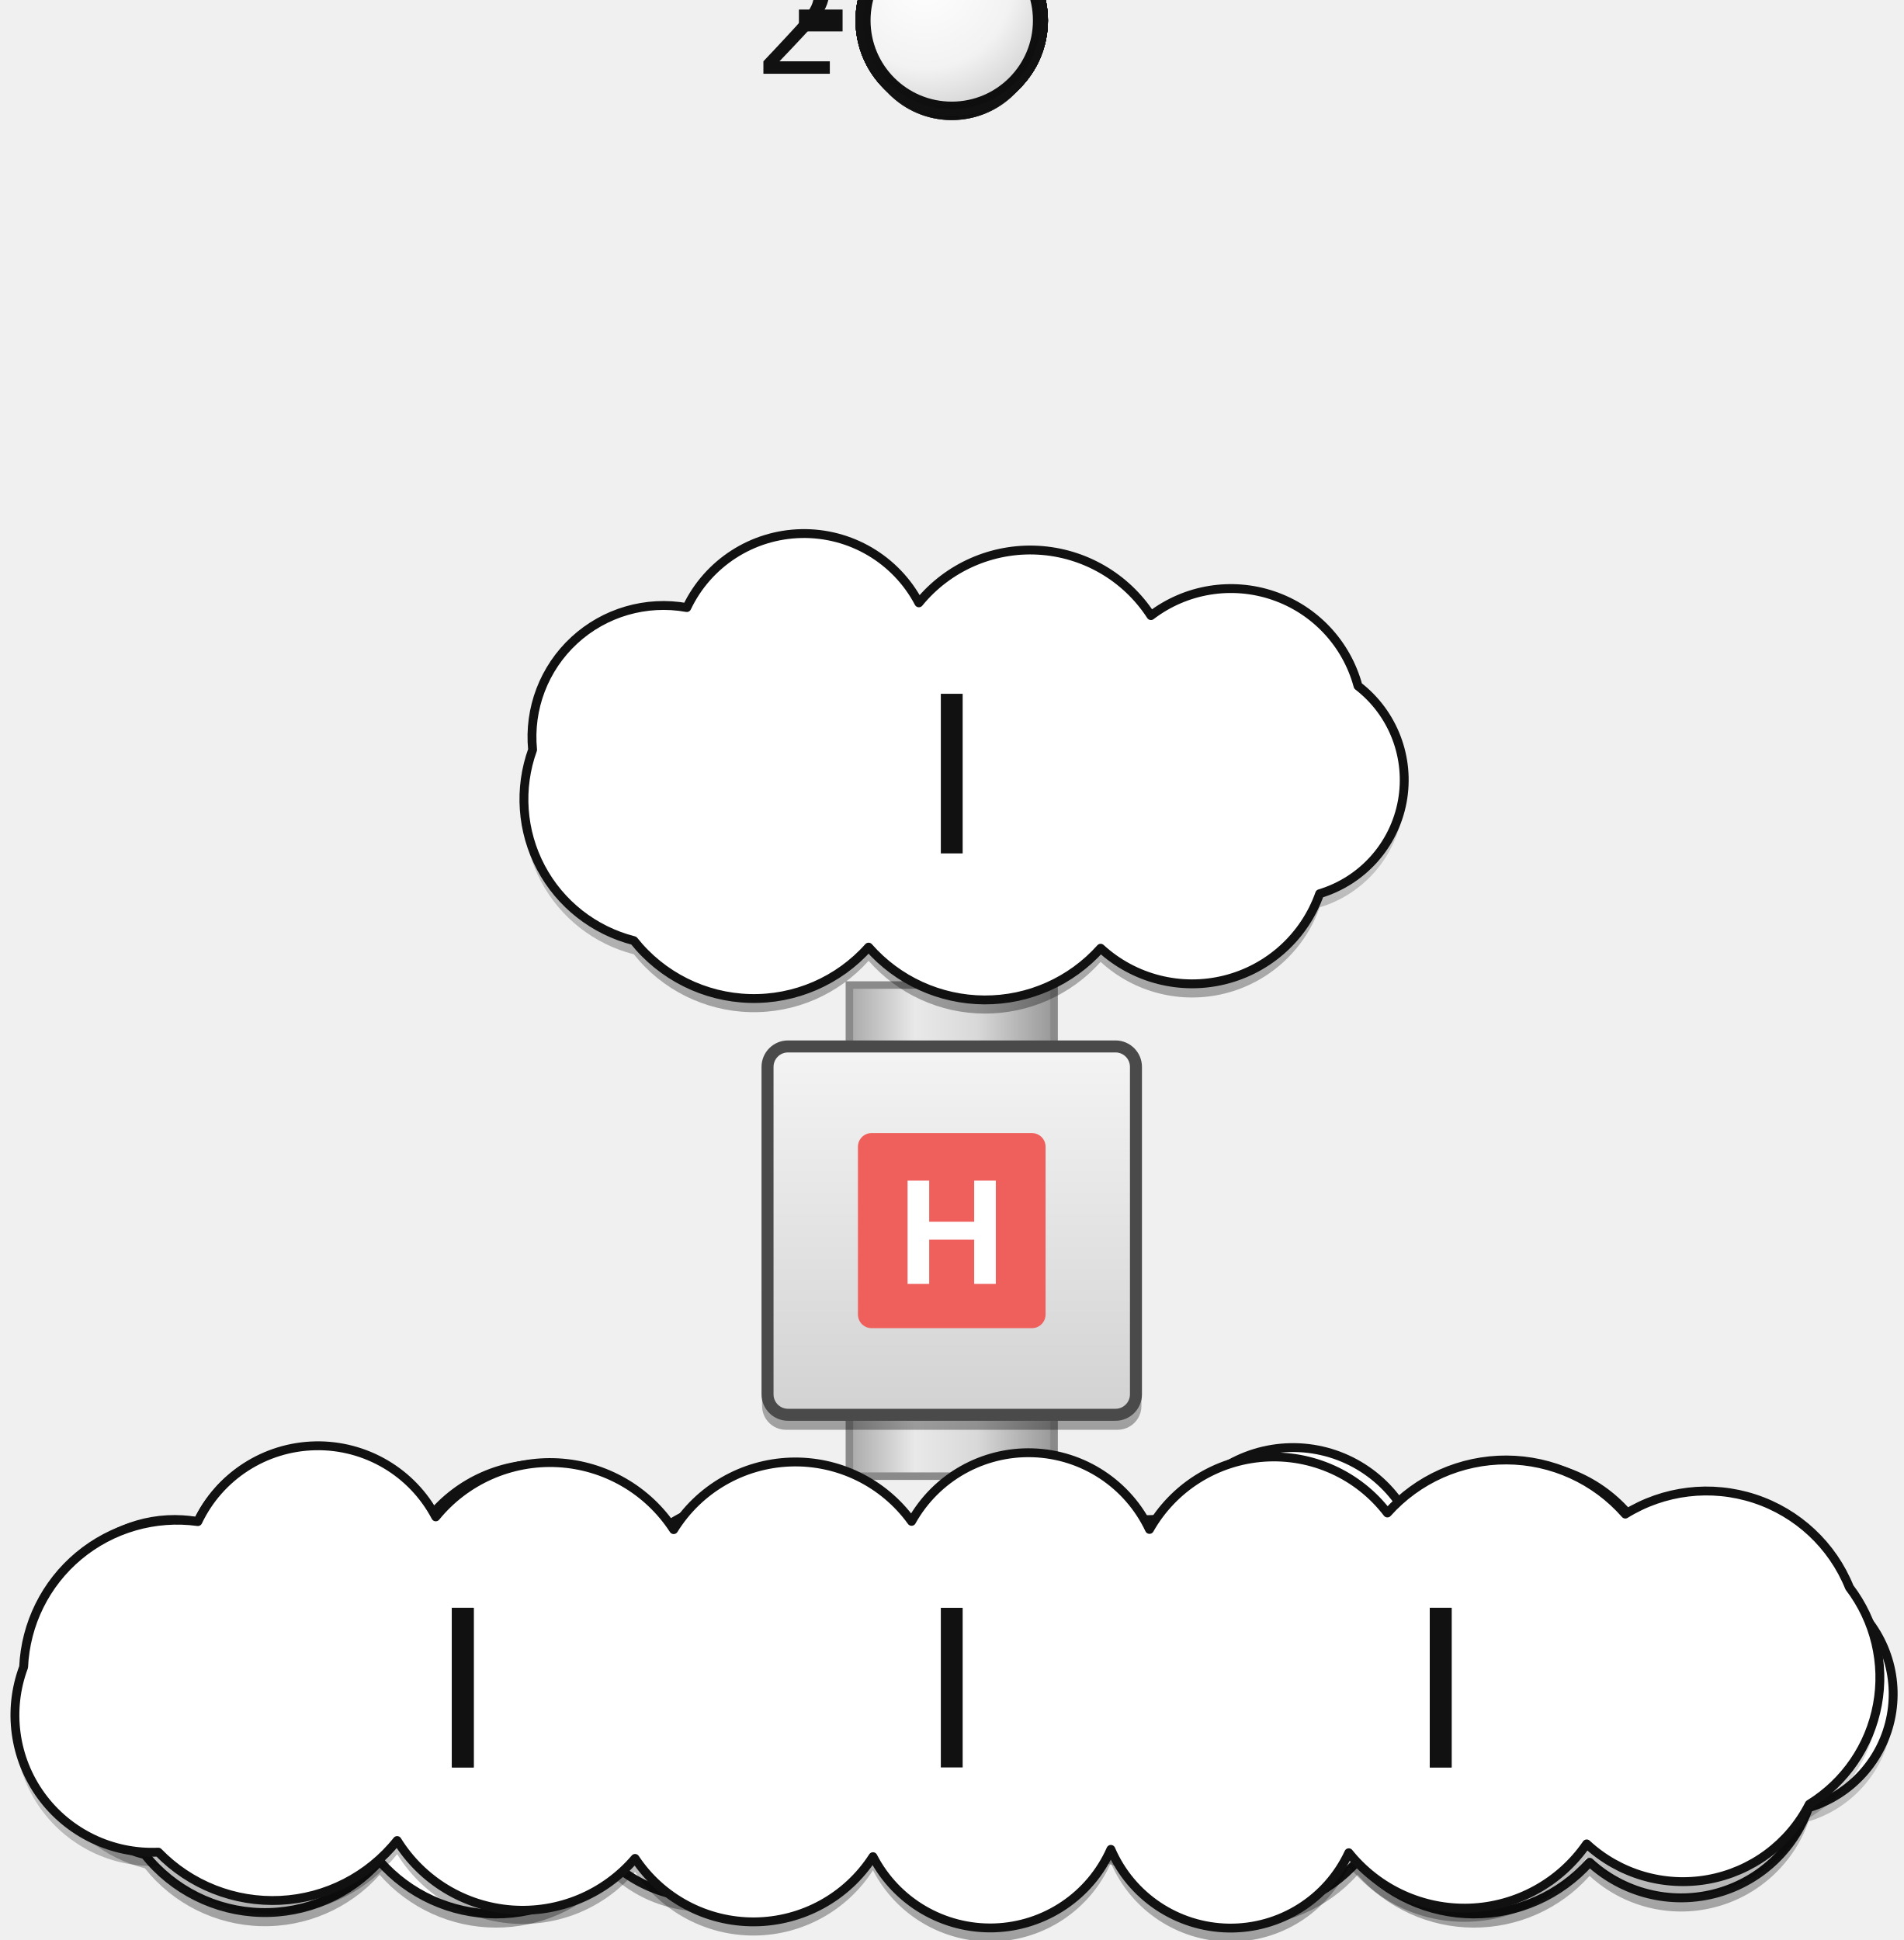
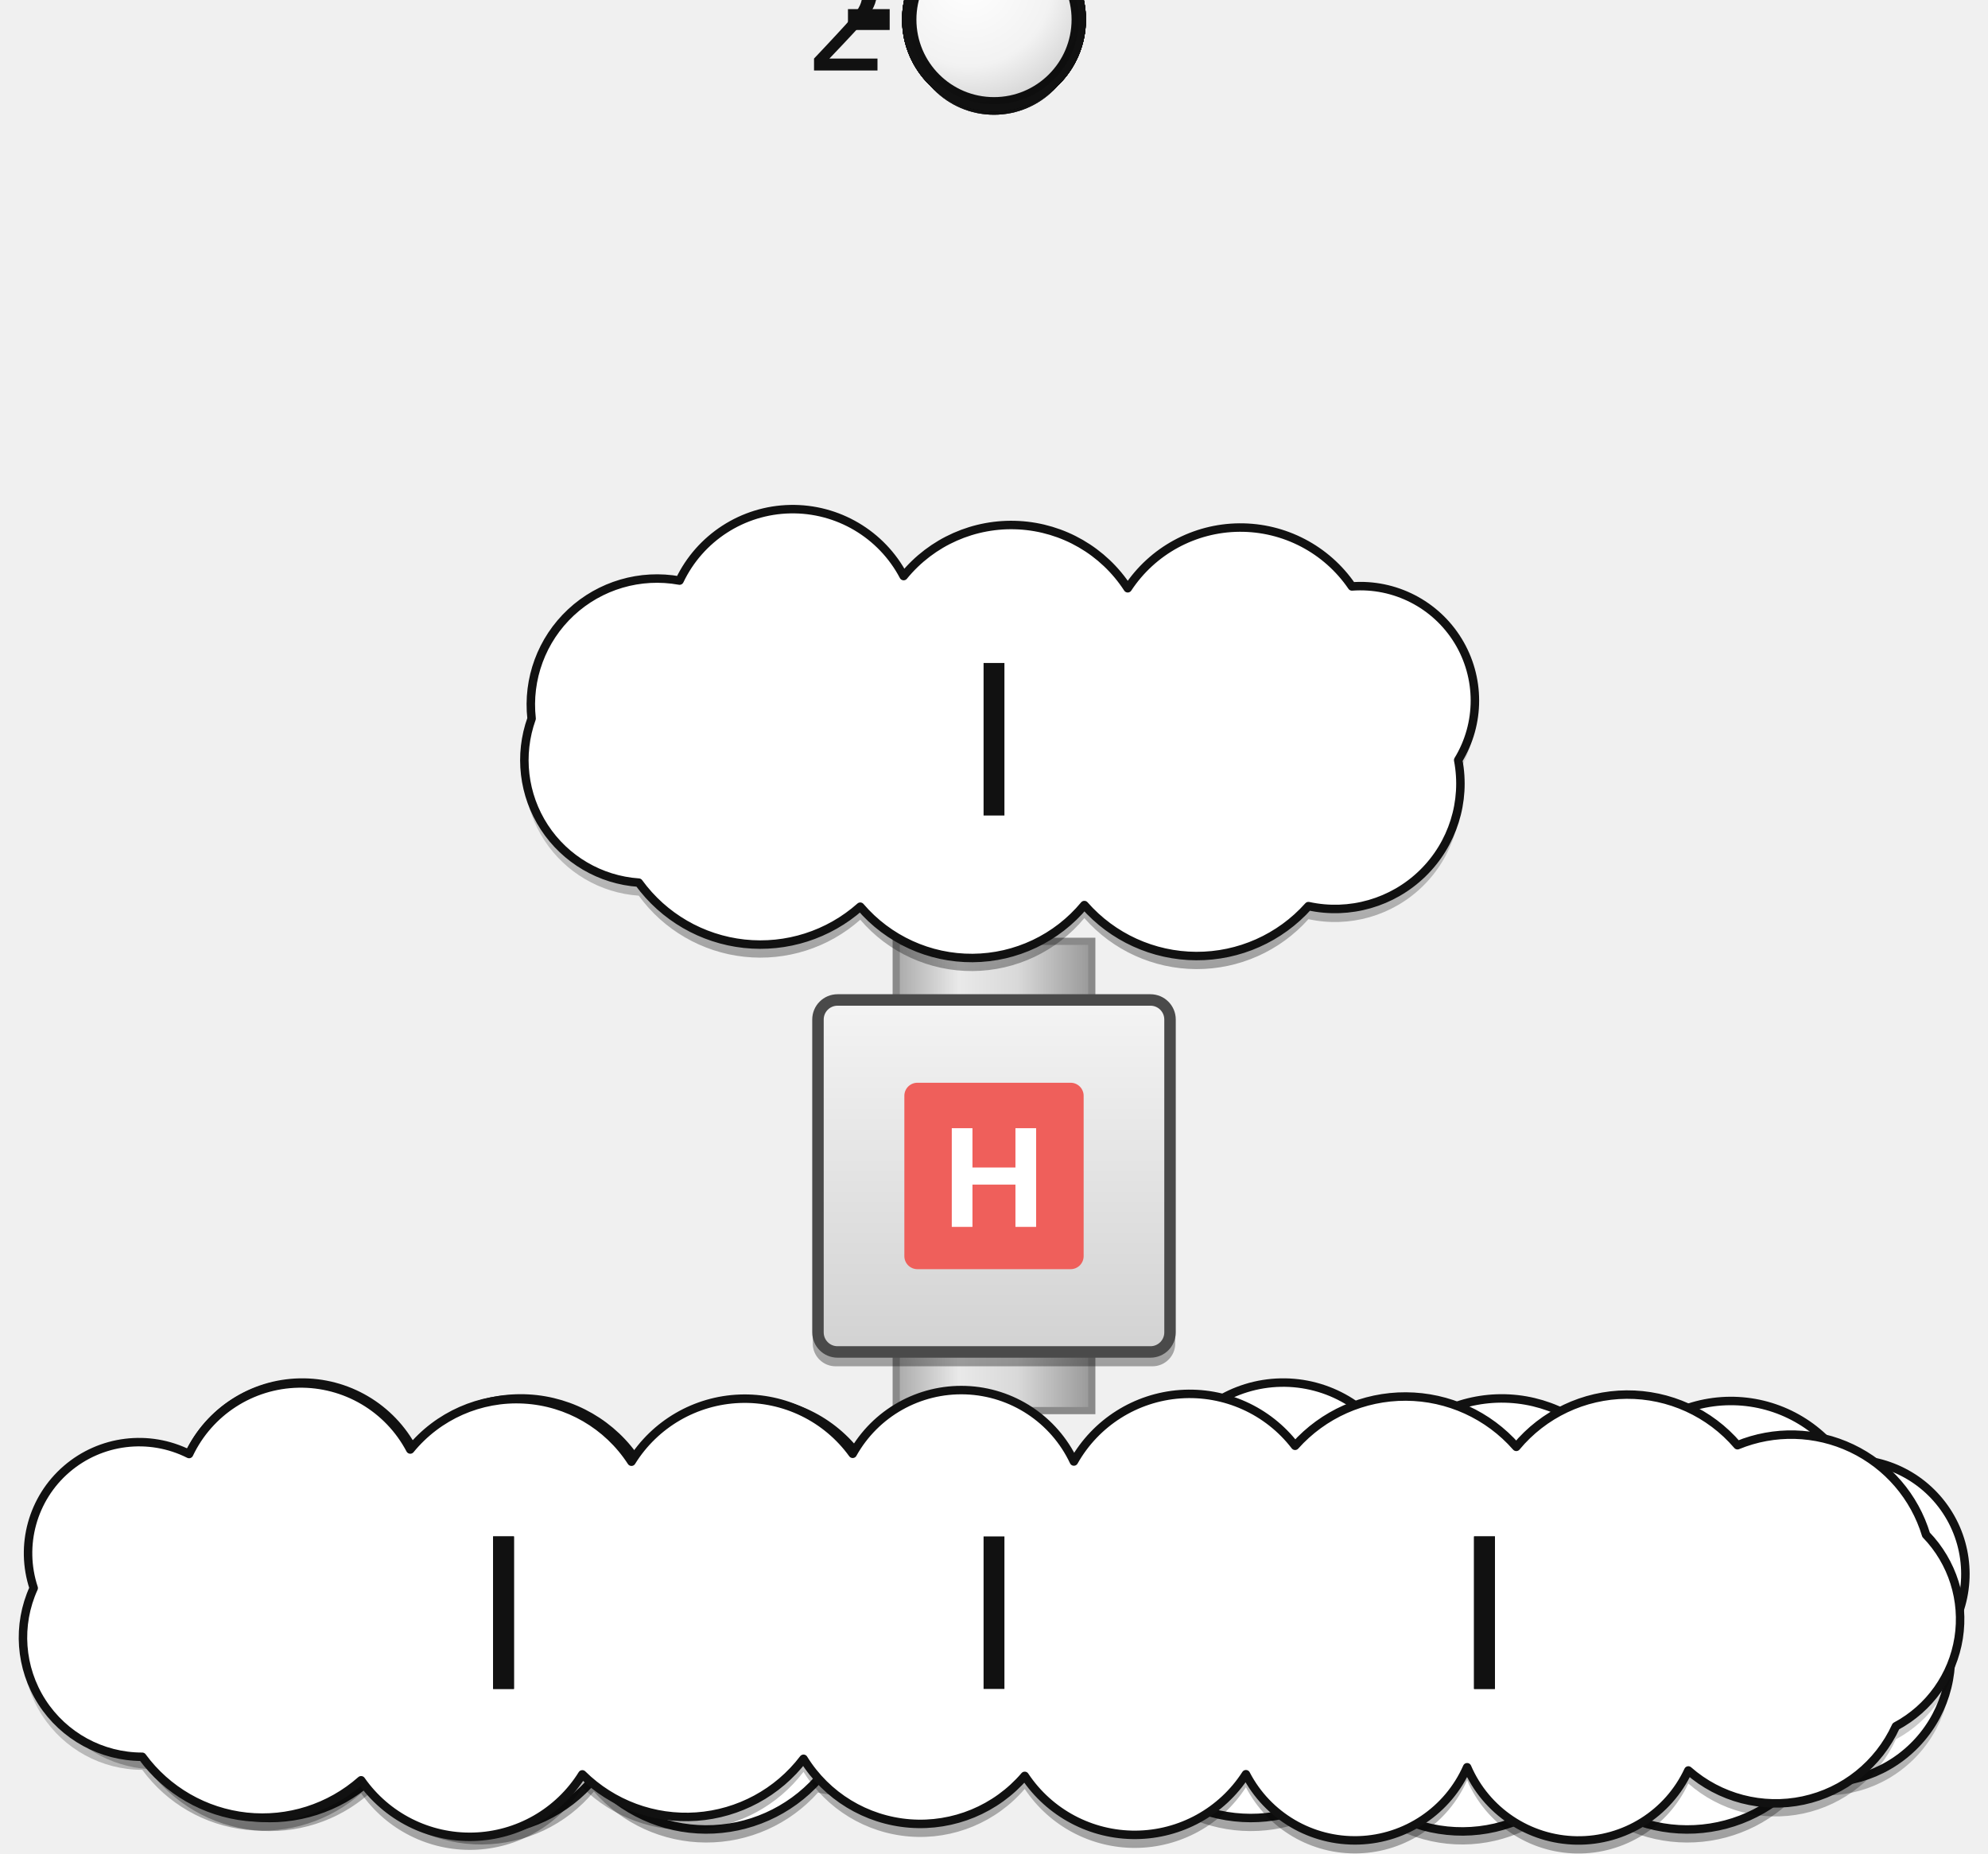
- <svg xmlns="http://www.w3.org/2000/svg" viewBox="-139.496 -3 278.992 284.413" width="278.992" height="284.413" shape-rendering="geometricPrecision">
-   <style>g[style*="animation-name"]{animation-duration:8.95s;animation-timing-function:cubic-bezier(0.35,0,0.65,1);animation-fill-mode:both;animation-play-state:var(--misty-play,running);animation-delay:var(--misty-at,0s);animation-iteration-count:1}@keyframes f0c{0%{opacity:1}10.943%{opacity:1}12.116%{opacity:0.22}17.591%{opacity:0.22}18.764%{opacity:1}46.138%{opacity:1}47.311%{opacity:0.22}52.786%{opacity:0.22}53.959%{opacity:1}100%{opacity:1}}@keyframes c0{0%{transform:translate(0px,0px);opacity:1}0%{transform:translate(0px,0px);opacity:1}0%{transform:translate(0px,0px);opacity:1}35.195%{transform:translate(0px,0px);opacity:1}37.989%{transform:translate(0px,0px);opacity:0}100%{transform:translate(0px,0px);opacity:0}}@keyframes c1{0%{transform:translate(71.664px,-67px);opacity:0}12.619%{transform:translate(71.664px,-67px);opacity:0}14.853%{transform:translate(71.664px,-67px);opacity:1}18.764%{transform:translate(71.664px,-67px);opacity:1}25.893%{transform:translate(71.664px,0px);opacity:1}33.519%{transform:translate(0px,0px);opacity:1}70.391%{transform:translate(0px,0px);opacity:1}73.184%{transform:translate(0px,0px);opacity:0}100%{transform:translate(0px,0px);opacity:0}}@keyframes c2{0%{transform:translate(-71.664px,-67px);opacity:0}47.814%{transform:translate(-71.664px,-67px);opacity:0}50.049%{transform:translate(-71.664px,-67px);opacity:1}53.959%{transform:translate(-71.664px,-67px);opacity:1}61.089%{transform:translate(-71.664px,0px);opacity:1}68.715%{transform:translate(0px,0px);opacity:1}70.391%{transform:translate(0px,0px);opacity:1}73.184%{transform:translate(0px,0px);opacity:0}100%{transform:translate(0px,0px);opacity:0}}@keyframes c3{0%{transform:translate(0px,0px);opacity:0}73.184%{transform:translate(0px,0px);opacity:0}75.977%{transform:translate(0px,0px);opacity:1}83.24%{transform:translate(0px,0px);opacity:1}86.033%{transform:translate(0px,0px);opacity:0}100%{transform:translate(0px,0px);opacity:0}}@keyframes b0{0%{transform:translate(0px,0px);opacity:1}0%{transform:translate(0px,0px);opacity:1}0%{transform:translate(0px,0px);opacity:1}35.195%{transform:translate(0px,0px);opacity:1}37.989%{transform:translate(0px,0px);opacity:0}100%{transform:translate(0px,0px);opacity:0}}@keyframes b1{0%{transform:translate(71.664px,-67px);opacity:0}12.619%{transform:translate(71.664px,-67px);opacity:0}14.853%{transform:translate(71.664px,-67px);opacity:1}18.764%{transform:translate(71.664px,-67px);opacity:1}25.893%{transform:translate(71.664px,0px);opacity:1}33.519%{transform:translate(0px,0px);opacity:1}70.391%{transform:translate(0px,0px);opacity:1}73.184%{transform:translate(0px,0px);opacity:0}100%{transform:translate(0px,0px);opacity:0}}@keyframes b2{0%{transform:translate(-71.664px,-67px);opacity:0}47.814%{transform:translate(-71.664px,-67px);opacity:0}50.049%{transform:translate(-71.664px,-67px);opacity:1}53.959%{transform:translate(-71.664px,-67px);opacity:1}61.089%{transform:translate(-71.664px,0px);opacity:1}68.715%{transform:translate(0px,0px);opacity:1}70.391%{transform:translate(0px,0px);opacity:1}73.184%{transform:translate(0px,0px);opacity:0}100%{transform:translate(0px,0px);opacity:0}}@keyframes b3{0%{transform:translate(0px,0px);opacity:0}73.184%{transform:translate(0px,0px);opacity:0}75.977%{transform:translate(0px,0px);opacity:1}83.24%{transform:translate(0px,0px);opacity:1}86.033%{transform:translate(0px,0px);opacity:0}100%{transform:translate(0px,0px);opacity:0}}@keyframes b4{0%{transform:translate(0px,0px);opacity:0}73.184%{transform:translate(0px,0px);opacity:0}75.977%{transform:translate(0px,0px);opacity:1}83.24%{transform:translate(0px,0px);opacity:1}86.033%{transform:translate(0px,0px);opacity:0}100%{transform:translate(0px,0px);opacity:0}}@keyframes b5{0%{transform:translate(0px,0px);opacity:0}73.184%{transform:translate(0px,0px);opacity:0}75.977%{transform:translate(0px,0px);opacity:1}83.24%{transform:translate(0px,0px);opacity:1}86.033%{transform:translate(0px,0px);opacity:0}100%{transform:translate(0px,0px);opacity:0}}@keyframes r0{0%{transform:translate(-35.832px,110.413px);opacity:1}0%{transform:translate(-35.832px,110.413px);opacity:1}3.813%{transform:translate(0px,110.413px);opacity:1}10.943%{transform:translate(0px,177.413px);opacity:1}13.915%{transform:translate(0px,177.413px);opacity:1}15.792%{transform:translate(0px,177.413px);opacity:0}35.195%{transform:translate(0px,177.413px);opacity:0}100%{transform:translate(0px,177.413px);opacity:0}}@keyframes r1{0%{transform:translate(35.832px,110.413px);opacity:1}0%{transform:translate(35.832px,110.413px);opacity:1}35.195%{transform:translate(35.832px,110.413px);opacity:1}39.008%{transform:translate(0px,110.413px);opacity:1}46.138%{transform:translate(0px,177.413px);opacity:1}49.11%{transform:translate(0px,177.413px);opacity:1}50.987%{transform:translate(0px,177.413px);opacity:0}100%{transform:translate(0px,177.413px);opacity:0}}@keyframes r2{0%{transform:translate(-35.832px,177.413px);opacity:0}10.943%{transform:translate(-35.832px,177.413px);opacity:0}13.915%{transform:translate(-35.832px,177.413px);opacity:0}15.792%{transform:translate(-35.832px,177.413px);opacity:1}18.764%{transform:translate(-35.832px,177.413px);opacity:1}25.893%{transform:translate(-35.832px,244.413px);opacity:1}33.519%{transform:translate(-107.496px,244.413px);opacity:1}77.095%{transform:translate(-107.496px,244.413px);opacity:1}83.24%{transform:translate(0px,244.413px);opacity:0}100%{transform:translate(0px,244.413px);opacity:0}}@keyframes r3{0%{transform:translate(35.832px,177.413px);opacity:0}10.943%{transform:translate(35.832px,177.413px);opacity:0}13.915%{transform:translate(35.832px,177.413px);opacity:0}15.792%{transform:translate(35.832px,177.413px);opacity:1}18.764%{transform:translate(35.832px,177.413px);opacity:1}25.893%{transform:translate(35.832px,244.413px);opacity:1}33.519%{transform:translate(-35.832px,244.413px);opacity:1}77.095%{transform:translate(-35.832px,244.413px);opacity:1}83.24%{transform:translate(-35.832px,244.413px);opacity:0}100%{transform:translate(-35.832px,244.413px);opacity:0}}@keyframes r4{0%{transform:translate(-35.832px,177.413px);opacity:0}46.138%{transform:translate(-35.832px,177.413px);opacity:0}49.11%{transform:translate(-35.832px,177.413px);opacity:0}50.987%{transform:translate(-35.832px,177.413px);opacity:1}53.959%{transform:translate(-35.832px,177.413px);opacity:1}61.089%{transform:translate(-35.832px,244.413px);opacity:1}68.715%{transform:translate(35.832px,244.413px);opacity:1}77.095%{transform:translate(35.832px,244.413px);opacity:1}83.24%{transform:translate(0px,244.413px);opacity:0}100%{transform:translate(0px,244.413px);opacity:0}}@keyframes r5{0%{transform:translate(35.832px,177.413px);opacity:0}46.138%{transform:translate(35.832px,177.413px);opacity:0}49.11%{transform:translate(35.832px,177.413px);opacity:0}50.987%{transform:translate(35.832px,177.413px);opacity:1}53.959%{transform:translate(35.832px,177.413px);opacity:1}61.089%{transform:translate(35.832px,244.413px);opacity:1}68.715%{transform:translate(107.496px,244.413px);opacity:1}77.095%{transform:translate(107.496px,244.413px);opacity:1}83.24%{transform:translate(-35.832px,244.413px);opacity:0}100%{transform:translate(-35.832px,244.413px);opacity:0}}@keyframes r6{0%{transform:translate(0px,244.413px);opacity:0}77.095%{transform:translate(0px,244.413px);opacity:0}83.24%{transform:translate(0px,244.413px);opacity:1}83.24%{transform:translate(0px,244.413px);opacity:1}88.268%{transform:translate(0px,244.413px);opacity:0}100%{transform:translate(0px,244.413px);opacity:0}}@keyframes r7{0%{transform:translate(0px,244.413px);opacity:0}83.24%{transform:translate(0px,244.413px);opacity:0}88.268%{transform:translate(0px,244.413px);opacity:1}100%{transform:translate(0px,244.413px);opacity:1}}</style>
+ <svg xmlns="http://www.w3.org/2000/svg" viewBox="-152.464 -3 304.928 284.413" width="304.928" height="284.413" shape-rendering="geometricPrecision">
+   <style>g[style*="animation-name"]{animation-duration:9.052s;animation-timing-function:cubic-bezier(0.35,0,0.65,1);animation-fill-mode:both;animation-play-state:var(--misty-play,running);animation-delay:var(--misty-at,0s);animation-iteration-count:1}@keyframes f0c{0%{opacity:1}10.206%{opacity:1}11.366%{opacity:0.22}16.779%{opacity:0.22}17.939%{opacity:1}46.369%{opacity:1}47.529%{opacity:0.22}52.942%{opacity:0.22}54.102%{opacity:1}100%{opacity:1}}@keyframes c0{0%{transform:translate(0px,0px);opacity:1}0%{transform:translate(0px,0px);opacity:1}0%{transform:translate(0px,0px);opacity:1}34.561%{transform:translate(0px,0px);opacity:1}37.323%{transform:translate(0px,0px);opacity:0}100%{transform:translate(0px,0px);opacity:0}}@keyframes c1{0%{transform:translate(75.232px,-67px);opacity:0}11.863%{transform:translate(75.232px,-67px);opacity:0}14.072%{transform:translate(75.232px,-67px);opacity:1}17.939%{transform:translate(75.232px,-67px);opacity:1}24.988%{transform:translate(75.232px,0px);opacity:1}32.904%{transform:translate(0px,0px);opacity:1}70.724%{transform:translate(0px,0px);opacity:1}73.486%{transform:translate(0px,0px);opacity:0}100%{transform:translate(0px,0px);opacity:0}}@keyframes c2{0%{transform:translate(-75.232px,-67px);opacity:0}48.026%{transform:translate(-75.232px,-67px);opacity:0}50.236%{transform:translate(-75.232px,-67px);opacity:1}54.102%{transform:translate(-75.232px,-67px);opacity:1}61.152%{transform:translate(-75.232px,0px);opacity:1}69.067%{transform:translate(0px,0px);opacity:1}70.724%{transform:translate(0px,0px);opacity:1}73.486%{transform:translate(0px,0px);opacity:0}100%{transform:translate(0px,0px);opacity:0}}@keyframes c3{0%{transform:translate(0px,0px);opacity:0}73.486%{transform:translate(0px,0px);opacity:0}76.248%{transform:translate(0px,0px);opacity:1}83.429%{transform:translate(0px,0px);opacity:1}86.191%{transform:translate(0px,0px);opacity:0}100%{transform:translate(0px,0px);opacity:0}}@keyframes b0{0%{transform:translate(0px,0px);opacity:1}0%{transform:translate(0px,0px);opacity:1}0%{transform:translate(0px,0px);opacity:1}34.561%{transform:translate(0px,0px);opacity:1}37.323%{transform:translate(0px,0px);opacity:0}100%{transform:translate(0px,0px);opacity:0}}@keyframes b1{0%{transform:translate(75.232px,-67px);opacity:0}11.863%{transform:translate(75.232px,-67px);opacity:0}14.072%{transform:translate(75.232px,-67px);opacity:1}17.939%{transform:translate(75.232px,-67px);opacity:1}24.988%{transform:translate(75.232px,0px);opacity:1}32.904%{transform:translate(0px,0px);opacity:1}70.724%{transform:translate(0px,0px);opacity:1}73.486%{transform:translate(0px,0px);opacity:0}100%{transform:translate(0px,0px);opacity:0}}@keyframes b2{0%{transform:translate(-75.232px,-67px);opacity:0}48.026%{transform:translate(-75.232px,-67px);opacity:0}50.236%{transform:translate(-75.232px,-67px);opacity:1}54.102%{transform:translate(-75.232px,-67px);opacity:1}61.152%{transform:translate(-75.232px,0px);opacity:1}69.067%{transform:translate(0px,0px);opacity:1}70.724%{transform:translate(0px,0px);opacity:1}73.486%{transform:translate(0px,0px);opacity:0}100%{transform:translate(0px,0px);opacity:0}}@keyframes b3{0%{transform:translate(0px,0px);opacity:0}73.486%{transform:translate(0px,0px);opacity:0}76.248%{transform:translate(0px,0px);opacity:1}83.429%{transform:translate(0px,0px);opacity:1}86.191%{transform:translate(0px,0px);opacity:0}100%{transform:translate(0px,0px);opacity:0}}@keyframes b4{0%{transform:translate(0px,0px);opacity:0}73.486%{transform:translate(0px,0px);opacity:0}76.248%{transform:translate(0px,0px);opacity:1}83.429%{transform:translate(0px,0px);opacity:1}86.191%{transform:translate(0px,0px);opacity:0}100%{transform:translate(0px,0px);opacity:0}}@keyframes b5{0%{transform:translate(0px,0px);opacity:0}73.486%{transform:translate(0px,0px);opacity:0}76.248%{transform:translate(0px,0px);opacity:1}83.429%{transform:translate(0px,0px);opacity:1}86.191%{transform:translate(0px,0px);opacity:0}100%{transform:translate(0px,0px);opacity:0}}@keyframes r0{0%{transform:translate(-30px,110.413px);opacity:1}0%{transform:translate(-30px,110.413px);opacity:1}3.156%{transform:translate(0px,110.413px);opacity:1}10.206%{transform:translate(0px,177.413px);opacity:1}13.144%{transform:translate(0px,177.413px);opacity:1}15%{transform:translate(0px,177.413px);opacity:0}34.561%{transform:translate(0px,177.413px);opacity:0}100%{transform:translate(0px,177.413px);opacity:0}}@keyframes r1{0%{transform:translate(45.232px,110.413px);opacity:1}0%{transform:translate(45.232px,110.413px);opacity:1}34.561%{transform:translate(45.232px,110.413px);opacity:1}39.32%{transform:translate(0px,110.413px);opacity:1}46.369%{transform:translate(0px,177.413px);opacity:1}49.308%{transform:translate(0px,177.413px);opacity:1}51.164%{transform:translate(0px,177.413px);opacity:0}100%{transform:translate(0px,177.413px);opacity:0}}@keyframes r2{0%{transform:translate(-30px,177.413px);opacity:0}10.206%{transform:translate(-30px,177.413px);opacity:0}13.144%{transform:translate(-30px,177.413px);opacity:0}15%{transform:translate(-30px,177.413px);opacity:1}17.939%{transform:translate(-30px,177.413px);opacity:1}24.988%{transform:translate(-30px,244.413px);opacity:1}32.904%{transform:translate(-105.232px,244.413px);opacity:1}77.353%{transform:translate(-105.232px,244.413px);opacity:1}83.429%{transform:translate(0px,244.413px);opacity:0}100%{transform:translate(0px,244.413px);opacity:0}}@keyframes r3{0%{transform:translate(45.232px,177.413px);opacity:0}10.206%{transform:translate(45.232px,177.413px);opacity:0}13.144%{transform:translate(45.232px,177.413px);opacity:0}15%{transform:translate(45.232px,177.413px);opacity:1}17.939%{transform:translate(45.232px,177.413px);opacity:1}24.988%{transform:translate(45.232px,244.413px);opacity:1}32.904%{transform:translate(-30px,244.413px);opacity:1}77.353%{transform:translate(-30px,244.413px);opacity:1}83.429%{transform:translate(-30px,244.413px);opacity:0}100%{transform:translate(-30px,244.413px);opacity:0}}@keyframes r4{0%{transform:translate(-30px,177.413px);opacity:0}46.369%{transform:translate(-30px,177.413px);opacity:0}49.308%{transform:translate(-30px,177.413px);opacity:0}51.164%{transform:translate(-30px,177.413px);opacity:1}54.102%{transform:translate(-30px,177.413px);opacity:1}61.152%{transform:translate(-30px,244.413px);opacity:1}69.067%{transform:translate(45.232px,244.413px);opacity:1}77.353%{transform:translate(45.232px,244.413px);opacity:1}83.429%{transform:translate(0px,244.413px);opacity:0}100%{transform:translate(0px,244.413px);opacity:0}}@keyframes r5{0%{transform:translate(45.232px,177.413px);opacity:0}46.369%{transform:translate(45.232px,177.413px);opacity:0}49.308%{transform:translate(45.232px,177.413px);opacity:0}51.164%{transform:translate(45.232px,177.413px);opacity:1}54.102%{transform:translate(45.232px,177.413px);opacity:1}61.152%{transform:translate(45.232px,244.413px);opacity:1}69.067%{transform:translate(120.464px,244.413px);opacity:1}77.353%{transform:translate(120.464px,244.413px);opacity:1}83.429%{transform:translate(-30px,244.413px);opacity:0}100%{transform:translate(-30px,244.413px);opacity:0}}@keyframes r6{0%{transform:translate(0px,244.413px);opacity:0}77.353%{transform:translate(0px,244.413px);opacity:0}83.429%{transform:translate(0px,244.413px);opacity:1}83.429%{transform:translate(0px,244.413px);opacity:1}88.4%{transform:translate(0px,244.413px);opacity:0}100%{transform:translate(0px,244.413px);opacity:0}}@keyframes r7{0%{transform:translate(0px,244.413px);opacity:0}83.429%{transform:translate(0px,244.413px);opacity:0}88.4%{transform:translate(0px,244.413px);opacity:1}100%{transform:translate(0px,244.413px);opacity:1}}</style>
  <defs>
    <linearGradient id="ms-pipe" x1="0" y1="0" x2="1" y2="0">
      <stop offset="0%" stop-color="#a9a9a9" />
      <stop offset="32%" stop-color="#e9e9e9" />
      <stop offset="62%" stop-color="#d9d9d9" />
      <stop offset="100%" stop-color="#989898" />
    </linearGradient>
    <linearGradient id="ms-gate" x1="0" y1="0" x2="0" y2="1">
      <stop offset="0%" stop-color="#f4f4f4" />
      <stop offset="100%" stop-color="#d2d2d2" />
    </linearGradient>
    <linearGradient id="ms-shadow" x1="0" y1="0" x2="0" y2="1">
      <stop offset="0%" stop-color="#000000" stop-opacity="0" />
      <stop offset="55%" stop-color="#000000" stop-opacity="0.119" />
      <stop offset="100%" stop-color="#000000" stop-opacity="0.34" />
    </linearGradient>
    <linearGradient id="ms-qubit-shadow" x1="0" y1="0" x2="0" y2="1">
      <stop offset="0%" stop-color="#000000" stop-opacity="0" />
      <stop offset="55%" stop-color="#000000" stop-opacity="0.105" />
      <stop offset="100%" stop-color="#000000" stop-opacity="0.3" />
    </linearGradient>
    <radialGradient id="ms-qubit-lit" cx="0.34" cy="0.27" r="0.78">
      <stop offset="0%" stop-color="#ffffff" stop-opacity="0.46" />
      <stop offset="45%" stop-color="#ffffff" stop-opacity="0.11" />
      <stop offset="100%" stop-color="#ffffff" stop-opacity="0" />
    </radialGradient>
    <radialGradient id="ms-qubit-dim" cx="0.35" cy="0.28" r="0.85">
      <stop offset="0%" stop-color="#000000" stop-opacity="0" />
      <stop offset="58%" stop-color="#000000" stop-opacity="0.05" />
      <stop offset="100%" stop-color="#000000" stop-opacity="0.21" />
    </radialGradient>
  </defs>
  <g>
    <rect x="-15" y="141.413" width="30" height="9" fill="url(#ms-pipe)" stroke="#8a8a8a" stroke-width="1.1" />
    <rect x="-15" y="204.413" width="30" height="9" fill="url(#ms-pipe)" stroke="#8a8a8a" stroke-width="1.1" />
    <g style="animation-name:f0c">
      <rect x="-27.8" y="152.613" width="55.6" height="54" rx="3.5" fill="url(#ms-shadow)" stroke="none" />
      <rect x="-27" y="150.413" width="54" height="54" rx="3" fill="url(#ms-gate)" stroke="#4a4a4a" stroke-width="1.76" />
      <rect x="-13.75" y="163.113" width="27.5" height="28.6" rx="2" fill="#ef5f5b" />
      <text x="0" y="185.223" text-anchor="middle" font-family="ui-sans-serif, system-ui, -apple-system, 'Helvetica Neue', Arial, sans-serif" font-size="22" font-weight="700" fill="#ffffff">H</text>
    </g>
    <g style="animation-name:c0">
      <g transform="translate(0 2)">
-         <path d="M-38.832 86.072A19.026 19.026 0 0 1 -4.818 85.38A21.076 21.076 0 0 1 29.196 87.251A19.296 19.296 0 0 1 59.547 97.567A17.41 17.41 0 0 1 53.925 128.021A19.828 19.828 0 0 1 21.825 136.016A22.709 22.709 0 0 1 -12.189 135.853A22.499 22.499 0 0 1 -46.598 134.901A21.384 21.384 0 0 1 -61.435 106.914A19.271 19.271 0 0 1 -38.832 86.072Z" fill="url(#ms-shadow)" stroke="none" />
+         <path d="M-48.232 86.072A19.226 19.226 0 0 1 -13.86 85.38A21.298 21.298 0 0 1 20.513 87.251A20.701 20.701 0 0 1 54.903 86.969A17.561 17.561 0 0 1 71.201 113.617A19.23 19.23 0 0 1 48.232 136.016A22.948 22.948 0 0 1 13.86 135.853A22.467 22.467 0 0 1 -20.513 136.103A23.074 23.074 0 0 1 -54.492 132.412A18.839 18.839 0 0 1 -70.925 107.247A19.346 19.346 0 0 1 -48.232 86.072Z" fill="url(#ms-shadow)" stroke="none" />
      </g>
-       <path d="M-38.832 86.072A19.026 19.026 0 0 1 -4.818 85.38A21.076 21.076 0 0 1 29.196 87.251A19.296 19.296 0 0 1 59.547 97.567A17.41 17.41 0 0 1 53.925 128.021A19.828 19.828 0 0 1 21.825 136.016A22.709 22.709 0 0 1 -12.189 135.853A22.499 22.499 0 0 1 -46.598 134.901A21.384 21.384 0 0 1 -61.435 106.914A19.271 19.271 0 0 1 -38.832 86.072Z" fill="#ffffff" stroke="#111111" stroke-width="1.3" stroke-linejoin="round" />
+       <path d="M-48.232 86.072A19.226 19.226 0 0 1 -13.86 85.38A21.298 21.298 0 0 1 20.513 87.251A20.701 20.701 0 0 1 54.903 86.969A17.561 17.561 0 0 1 71.201 113.617A19.23 19.23 0 0 1 48.232 136.016A22.948 22.948 0 0 1 13.86 135.853A22.467 22.467 0 0 1 -20.513 136.103A23.074 23.074 0 0 1 -54.492 132.412A18.839 18.839 0 0 1 -70.925 107.247A19.346 19.346 0 0 1 -48.232 86.072Z" fill="#ffffff" stroke="#111111" stroke-width="1.3" stroke-linejoin="round" />
    </g>
    <g style="animation-name:c1">
      <g transform="translate(0 2)">
-         <path d="M-110.496 220.072A19.026 19.026 0 0 1 -76.482 219.38A21.076 21.076 0 0 1 -42.468 221.251A19.296 19.296 0 0 1 -12.117 231.567A17.41 17.41 0 0 1 -17.739 262.021A19.828 19.828 0 0 1 -49.839 270.016A22.709 22.709 0 0 1 -83.853 269.853A22.499 22.499 0 0 1 -118.262 268.901A21.384 21.384 0 0 1 -133.099 240.914A19.271 19.271 0 0 1 -110.496 220.072Z" fill="url(#ms-shadow)" stroke="none" />
+         <path d="M-123.464 220.072A19.226 19.226 0 0 1 -89.092 219.38A21.298 21.298 0 0 1 -54.719 221.251A20.701 20.701 0 0 1 -20.329 220.969A17.561 17.561 0 0 1 -4.031 247.617A19.23 19.23 0 0 1 -27 270.016A22.948 22.948 0 0 1 -61.372 269.853A22.467 22.467 0 0 1 -95.745 270.103A23.074 23.074 0 0 1 -129.724 266.412A18.839 18.839 0 0 1 -146.157 241.247A19.346 19.346 0 0 1 -123.464 220.072Z" fill="url(#ms-shadow)" stroke="none" />
      </g>
-       <path d="M-110.496 220.072A19.026 19.026 0 0 1 -76.482 219.38A21.076 21.076 0 0 1 -42.468 221.251A19.296 19.296 0 0 1 -12.117 231.567A17.41 17.41 0 0 1 -17.739 262.021A19.828 19.828 0 0 1 -49.839 270.016A22.709 22.709 0 0 1 -83.853 269.853A22.499 22.499 0 0 1 -118.262 268.901A21.384 21.384 0 0 1 -133.099 240.914A19.271 19.271 0 0 1 -110.496 220.072Z" fill="#ffffff" stroke="#111111" stroke-width="1.3" stroke-linejoin="round" />
+       <path d="M-123.464 220.072A19.226 19.226 0 0 1 -89.092 219.38A21.298 21.298 0 0 1 -54.719 221.251A20.701 20.701 0 0 1 -20.329 220.969A17.561 17.561 0 0 1 -4.031 247.617A19.23 19.23 0 0 1 -27 270.016A22.948 22.948 0 0 1 -61.372 269.853A22.467 22.467 0 0 1 -95.745 270.103A23.074 23.074 0 0 1 -129.724 266.412A18.839 18.839 0 0 1 -146.157 241.247A19.346 19.346 0 0 1 -123.464 220.072Z" fill="#ffffff" stroke="#111111" stroke-width="1.3" stroke-linejoin="round" />
    </g>
    <g style="animation-name:c2">
      <g transform="translate(0 2)">
-         <path d="M32.832 220.072A19.026 19.026 0 0 1 66.846 219.38A21.076 21.076 0 0 1 100.86 221.251A19.296 19.296 0 0 1 131.211 231.567A17.41 17.41 0 0 1 125.589 262.021A19.828 19.828 0 0 1 93.489 270.016A22.709 22.709 0 0 1 59.475 269.853A22.499 22.499 0 0 1 25.066 268.901A21.384 21.384 0 0 1 10.229 240.914A19.271 19.271 0 0 1 32.832 220.072Z" fill="url(#ms-shadow)" stroke="none" />
+         <path d="M27 220.072A19.226 19.226 0 0 1 61.372 219.38A21.298 21.298 0 0 1 95.745 221.251A20.701 20.701 0 0 1 130.135 220.969A17.561 17.561 0 0 1 146.433 247.617A19.23 19.23 0 0 1 123.464 270.016A22.948 22.948 0 0 1 89.092 269.853A22.467 22.467 0 0 1 54.719 270.103A23.074 23.074 0 0 1 20.74 266.412A18.839 18.839 0 0 1 4.307 241.247A19.346 19.346 0 0 1 27 220.072Z" fill="url(#ms-shadow)" stroke="none" />
      </g>
-       <path d="M32.832 220.072A19.026 19.026 0 0 1 66.846 219.38A21.076 21.076 0 0 1 100.86 221.251A19.296 19.296 0 0 1 131.211 231.567A17.41 17.41 0 0 1 125.589 262.021A19.828 19.828 0 0 1 93.489 270.016A22.709 22.709 0 0 1 59.475 269.853A22.499 22.499 0 0 1 25.066 268.901A21.384 21.384 0 0 1 10.229 240.914A19.271 19.271 0 0 1 32.832 220.072Z" fill="#ffffff" stroke="#111111" stroke-width="1.3" stroke-linejoin="round" />
+       <path d="M27 220.072A19.226 19.226 0 0 1 61.372 219.38A21.298 21.298 0 0 1 95.745 221.251A20.701 20.701 0 0 1 130.135 220.969A17.561 17.561 0 0 1 146.433 247.617A19.23 19.23 0 0 1 123.464 270.016A22.948 22.948 0 0 1 89.092 269.853A22.467 22.467 0 0 1 54.719 270.103A23.074 23.074 0 0 1 20.74 266.412A18.839 18.839 0 0 1 4.307 241.247A19.346 19.346 0 0 1 27 220.072Z" fill="#ffffff" stroke="#111111" stroke-width="1.3" stroke-linejoin="round" />
    </g>
    <g style="animation-name:c3">
      <g transform="translate(0 2)">
-         <path d="M-110.496 220.072A19.504 19.504 0 0 1 -75.627 219.38A21.605 21.605 0 0 1 -40.757 221.251A21.002 21.002 0 0 1 -5.888 220.038A19.614 19.614 0 0 1 28.982 221.221A20.95 20.95 0 0 1 63.851 218.81A23.28 23.28 0 0 1 98.721 218.973A22.595 22.595 0 0 1 131.574 229.727A21.822 21.822 0 0 1 125.688 261.511A20.773 20.773 0 0 1 93.061 267.326A21.749 21.749 0 0 1 58.192 268.622A19.109 19.109 0 0 1 23.322 268.127A19.345 19.345 0 0 1 -11.547 269.197A20.83 20.83 0 0 1 -46.416 269.452A21.653 21.653 0 0 1 -81.286 266.831A23.334 23.334 0 0 1 -116.292 268.534A20.116 20.116 0 0 1 -136.032 241.388A22.527 22.527 0 0 1 -110.496 220.072Z" fill="url(#ms-shadow)" stroke="none" />
+         <path d="M-123.464 220.072A18.978 18.978 0 0 1 -89.535 219.38A21.024 21.024 0 0 1 -55.606 221.251A20.436 20.436 0 0 1 -21.677 220.038A19.085 19.085 0 0 1 12.252 221.221A20.388 20.388 0 0 1 46.181 218.81A22.652 22.652 0 0 1 80.11 218.973A22.177 22.177 0 0 1 114.04 218.723A21.619 21.619 0 0 1 142.966 232.462A18.638 18.638 0 0 1 138.345 261.836A20.295 20.295 0 0 1 106.499 268.622A18.594 18.594 0 0 1 72.57 268.127A18.824 18.824 0 0 1 38.641 269.197A20.268 20.268 0 0 1 4.712 269.452A21.072 21.072 0 0 1 -29.217 266.831A22.646 22.646 0 0 1 -63.146 269.22A20.342 20.342 0 0 1 -97.075 270.127A22.867 22.867 0 0 1 -130.648 266.523A18.298 18.298 0 0 1 -147.295 240.638A17.031 17.031 0 0 1 -123.464 220.072Z" fill="url(#ms-shadow)" stroke="none" />
      </g>
-       <path d="M-110.496 220.072A19.504 19.504 0 0 1 -75.627 219.38A21.605 21.605 0 0 1 -40.757 221.251A21.002 21.002 0 0 1 -5.888 220.038A19.614 19.614 0 0 1 28.982 221.221A20.95 20.95 0 0 1 63.851 218.81A23.28 23.28 0 0 1 98.721 218.973A22.595 22.595 0 0 1 131.574 229.727A21.822 21.822 0 0 1 125.688 261.511A20.773 20.773 0 0 1 93.061 267.326A21.749 21.749 0 0 1 58.192 268.622A19.109 19.109 0 0 1 23.322 268.127A19.345 19.345 0 0 1 -11.547 269.197A20.83 20.83 0 0 1 -46.416 269.452A21.653 21.653 0 0 1 -81.286 266.831A23.334 23.334 0 0 1 -116.292 268.534A20.116 20.116 0 0 1 -136.032 241.388A22.527 22.527 0 0 1 -110.496 220.072Z" fill="#ffffff" stroke="#111111" stroke-width="1.3" stroke-linejoin="round" />
+       <path d="M-123.464 220.072A18.978 18.978 0 0 1 -89.535 219.38A21.024 21.024 0 0 1 -55.606 221.251A20.436 20.436 0 0 1 -21.677 220.038A19.085 19.085 0 0 1 12.252 221.221A20.388 20.388 0 0 1 46.181 218.81A22.652 22.652 0 0 1 80.11 218.973A22.177 22.177 0 0 1 114.04 218.723A21.619 21.619 0 0 1 142.966 232.462A18.638 18.638 0 0 1 138.345 261.836A20.295 20.295 0 0 1 106.499 268.622A18.594 18.594 0 0 1 72.57 268.127A18.824 18.824 0 0 1 38.641 269.197A20.268 20.268 0 0 1 4.712 269.452A21.072 21.072 0 0 1 -29.217 266.831A22.646 22.646 0 0 1 -63.146 269.22A20.342 20.342 0 0 1 -97.075 270.127A22.867 22.867 0 0 1 -130.648 266.523A18.298 18.298 0 0 1 -147.295 240.638A17.031 17.031 0 0 1 -123.464 220.072Z" fill="#ffffff" stroke="#111111" stroke-width="1.3" stroke-linejoin="round" />
    </g>
    <g style="animation-name:b0">
      <rect x="-1.6" y="98.713" width="3.2" height="23.4" fill="#111111" />
    </g>
    <g style="animation-name:b1">
-       <rect x="-73.264" y="232.713" width="3.2" height="23.4" fill="#111111" />
+       <rect x="-76.832" y="232.713" width="3.2" height="23.4" fill="#111111" />
    </g>
    <g style="animation-name:b2">
-       <rect x="70.064" y="232.713" width="3.2" height="23.4" fill="#111111" />
+       <rect x="73.632" y="232.713" width="3.2" height="23.4" fill="#111111" />
    </g>
    <g style="animation-name:b3">
-       <rect x="-73.264" y="232.713" width="3.2" height="23.4" fill="#111111" />
+       <rect x="-76.832" y="232.713" width="3.2" height="23.4" fill="#111111" />
    </g>
    <g style="animation-name:b4">
      <rect x="-1.6" y="232.713" width="3.2" height="23.4" fill="#111111" />
    </g>
    <g style="animation-name:b5">
-       <rect x="70.064" y="232.713" width="3.2" height="23.4" fill="#111111" />
+       <rect x="73.632" y="232.713" width="3.2" height="23.4" fill="#111111" />
    </g>
    <g style="animation-name:r0">
      <g transform="translate(0 0)">
        <g transform="translate(0 1.6)">
          <path d="M-13 0A13 13 0 1 0 13 0A13 13 0 1 0 -13 0Z" fill="url(#ms-qubit-shadow)" stroke="none" />
        </g>
        <path d="M-13 0A13 13 0 1 0 13 0A13 13 0 1 0 -13 0Z" fill="#ffffff" stroke="#111111" stroke-width="2.2" stroke-linejoin="round" />
        <path d="M-13 0A13 13 0 1 0 13 0A13 13 0 1 0 -13 0Z" fill="url(#ms-qubit-dim)" stroke="none" />
      </g>
    </g>
    <g style="animation-name:r1">
      <g transform="translate(0 0)">
        <g transform="translate(0 1.6)">
          <path d="M-13 0A13 13 0 1 0 13 0A13 13 0 1 0 -13 0Z" fill="url(#ms-qubit-shadow)" stroke="none" />
        </g>
        <path d="M-13 0A13 13 0 1 0 13 0A13 13 0 1 0 -13 0Z" fill="#111111" stroke="#111111" stroke-width="2.2" stroke-linejoin="round" />
        <path d="M-13 0A13 13 0 1 0 13 0A13 13 0 1 0 -13 0Z" fill="url(#ms-qubit-lit)" stroke="none" />
      </g>
    </g>
    <g style="animation-name:r2">
      <g transform="translate(0 0)">
        <g transform="translate(0 1.6)">
          <path d="M-13 0A13 13 0 1 0 13 0A13 13 0 1 0 -13 0Z" fill="url(#ms-qubit-shadow)" stroke="none" />
        </g>
        <path d="M-13 0A13 13 0 1 0 13 0A13 13 0 1 0 -13 0Z" fill="#ffffff" stroke="#111111" stroke-width="2.2" stroke-linejoin="round" />
        <path d="M-13 0A13 13 0 1 0 13 0A13 13 0 1 0 -13 0Z" fill="url(#ms-qubit-dim)" stroke="none" />
      </g>
    </g>
    <g style="animation-name:r3">
      <g transform="translate(0 0)">
        <g transform="translate(0 1.6)">
          <path d="M-13 0A13 13 0 1 0 13 0A13 13 0 1 0 -13 0Z" fill="url(#ms-qubit-shadow)" stroke="none" />
        </g>
        <path d="M-13 0A13 13 0 1 0 13 0A13 13 0 1 0 -13 0Z" fill="#111111" stroke="#111111" stroke-width="2.2" stroke-linejoin="round" />
        <path d="M-13 0A13 13 0 1 0 13 0A13 13 0 1 0 -13 0Z" fill="url(#ms-qubit-lit)" stroke="none" />
      </g>
    </g>
    <g style="animation-name:r4">
      <g transform="translate(0 0)">
        <g transform="translate(0 1.6)">
          <path d="M-13 0A13 13 0 1 0 13 0A13 13 0 1 0 -13 0Z" fill="url(#ms-qubit-shadow)" stroke="none" />
        </g>
        <path d="M-13 0A13 13 0 1 0 13 0A13 13 0 1 0 -13 0Z" fill="#ffffff" stroke="#111111" stroke-width="2.2" stroke-linejoin="round" />
        <path d="M-13 0A13 13 0 1 0 13 0A13 13 0 1 0 -13 0Z" fill="url(#ms-qubit-dim)" stroke="none" />
      </g>
    </g>
    <g style="animation-name:r5">
      <g transform="translate(0 0)">
        <g transform="translate(0 1.6)">
          <path d="M-13 0A13 13 0 1 0 13 0A13 13 0 1 0 -13 0Z" fill="url(#ms-qubit-shadow)" stroke="none" />
        </g>
        <path d="M-13 0A13 13 0 1 0 13 0A13 13 0 1 0 -13 0Z" fill="#111111" stroke="#111111" stroke-width="2.2" stroke-linejoin="round" />
        <path d="M-13 0A13 13 0 1 0 13 0A13 13 0 1 0 -13 0Z" fill="url(#ms-qubit-lit)" stroke="none" />
      </g>
      <rect x="-22.4" y="-1.6" width="6.4" height="3.2" fill="#111111" />
    </g>
    <g style="animation-name:r6">
      <g transform="translate(0 0)">
        <g transform="translate(0 1.6)">
          <path d="M-13 0A13 13 0 1 0 13 0A13 13 0 1 0 -13 0Z" fill="url(#ms-qubit-shadow)" stroke="none" />
        </g>
        <path d="M-13 0A13 13 0 1 0 13 0A13 13 0 1 0 -13 0Z" fill="#ffffff" stroke="#111111" stroke-width="2.2" stroke-linejoin="round" />
        <path d="M-13 0A13 13 0 1 0 13 0A13 13 0 1 0 -13 0Z" fill="url(#ms-qubit-dim)" stroke="none" />
      </g>
      <text x="-16" y="7.81" text-anchor="end" font-family="ui-monospace, SFMono-Regular, Menlo, monospace" font-size="22" font-weight="400" fill="#111111">2</text>
    </g>
    <g style="animation-name:r7">
      <g transform="translate(0 0)">
        <g transform="translate(0 1.6)">
          <path d="M-13 0A13 13 0 1 0 13 0A13 13 0 1 0 -13 0Z" fill="url(#ms-qubit-shadow)" stroke="none" />
        </g>
        <path d="M-13 0A13 13 0 1 0 13 0A13 13 0 1 0 -13 0Z" fill="#ffffff" stroke="#111111" stroke-width="2.2" stroke-linejoin="round" />
        <path d="M-13 0A13 13 0 1 0 13 0A13 13 0 1 0 -13 0Z" fill="url(#ms-qubit-dim)" stroke="none" />
      </g>
    </g>
  </g>
</svg>
